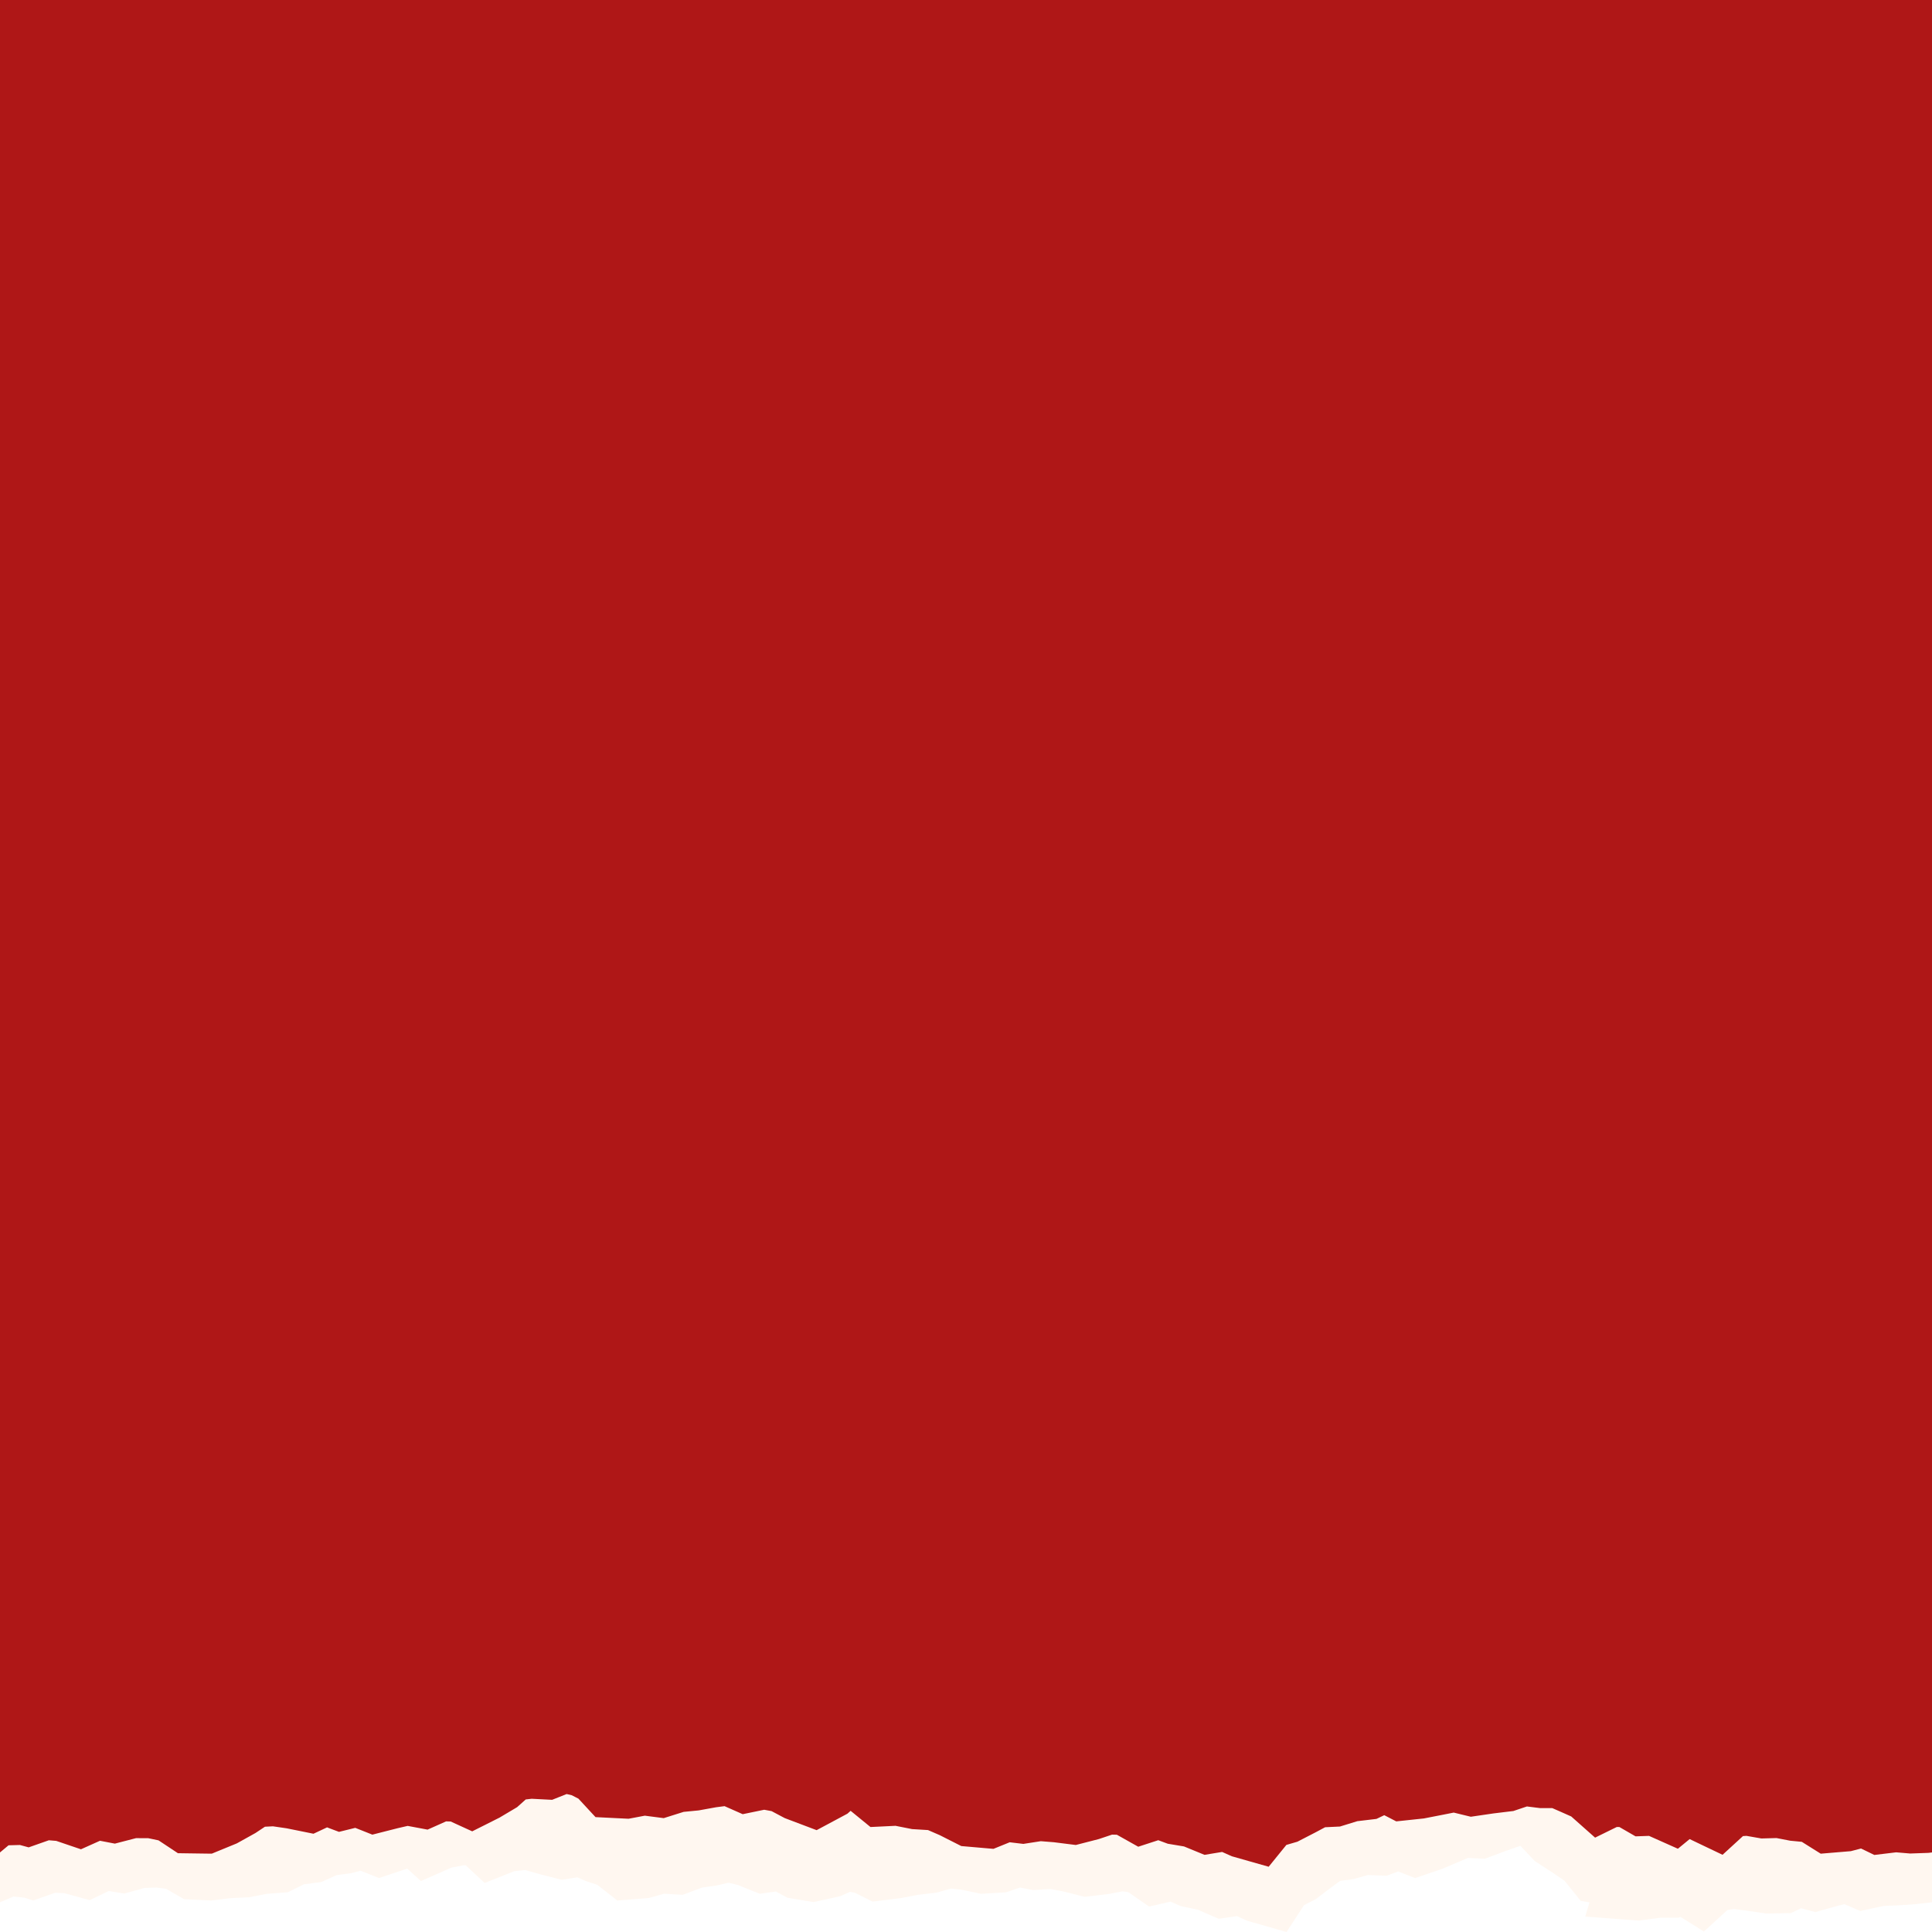
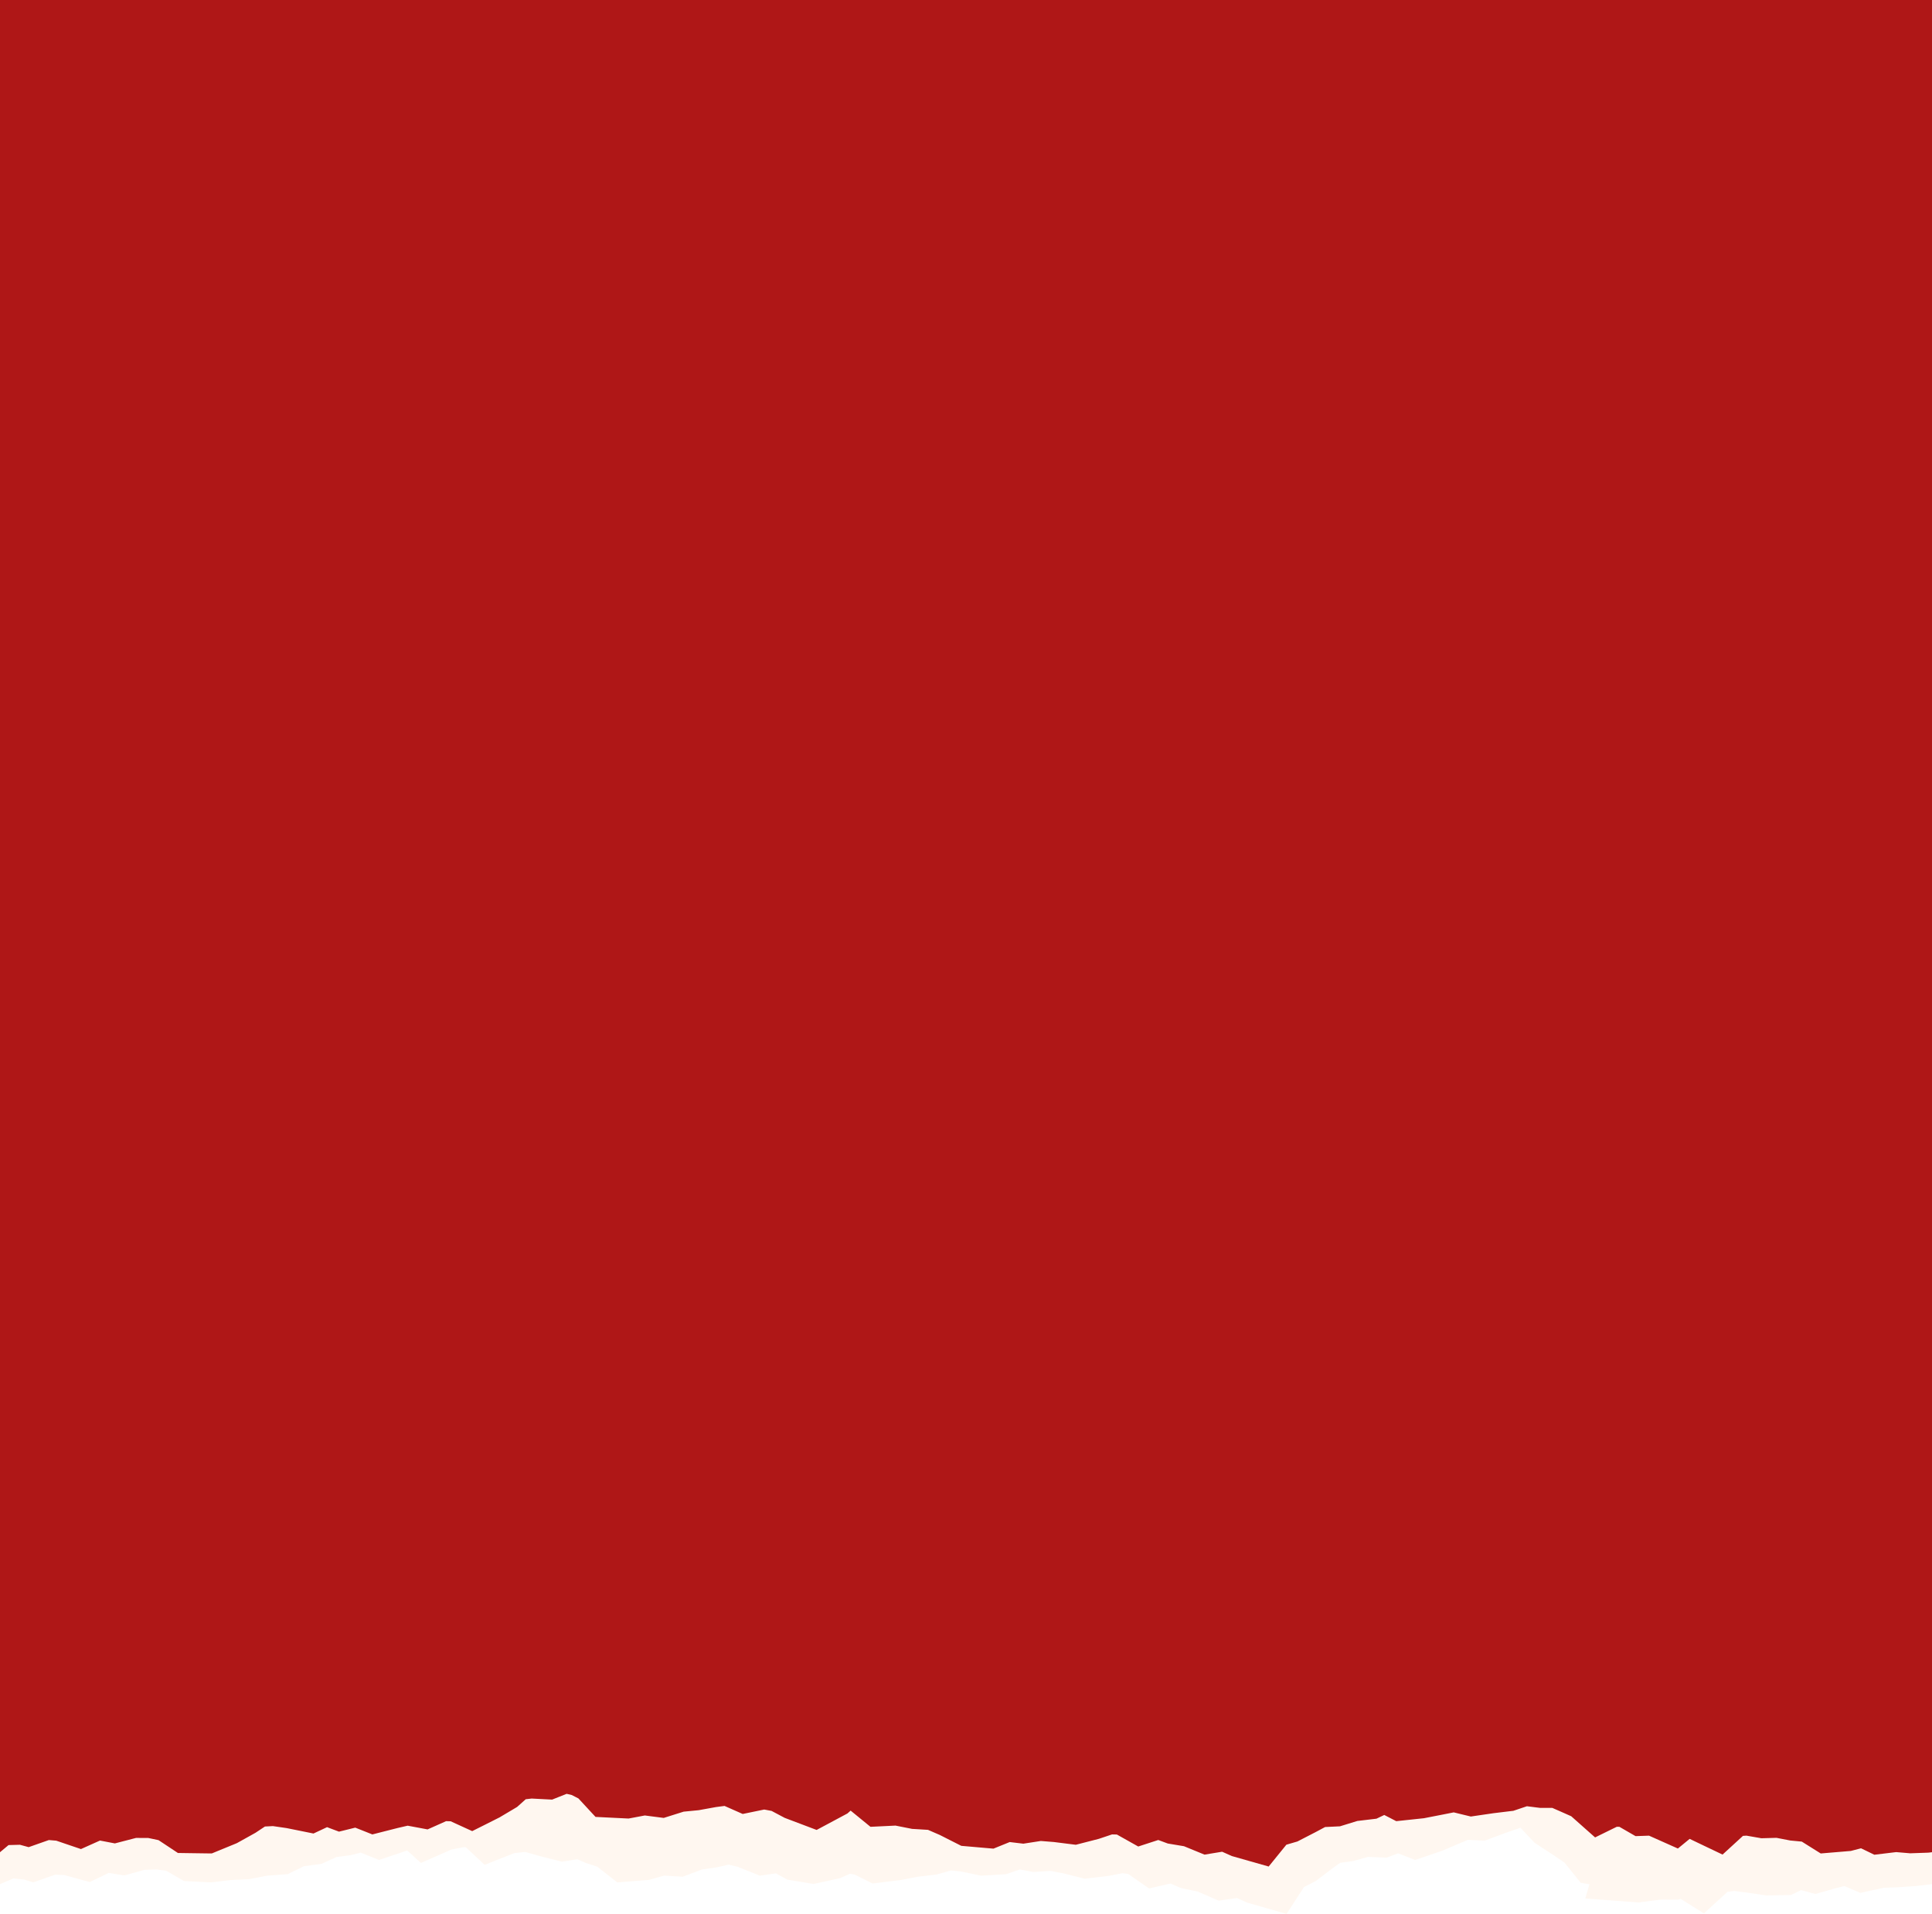
- <svg xmlns="http://www.w3.org/2000/svg" id="Layer_1" data-name="Layer 1" viewBox="0 0 1080 1080">
+ <svg xmlns="http://www.w3.org/2000/svg" id="Layer_1" data-name="Layer 1" viewBox="0 0 1080 1070">
  <defs>
    <style>
      .cls-1 {
        fill: #af1717;
      }

      .cls-2 {
        fill: #fff7f0;
      }
    </style>
  </defs>
-   <polygon class="cls-2" points="0 936.92 0 1037.52 0 1045.52 0 1063.39 7.56 1060.17 13.48 1060.79 18.58 1062.38 23.63 1060.6 30.84 1058.07 35.9 1058.28 44.35 1060.59 50.18 1062.19 55.62 1059.57 60.78 1057.09 66 1057.94 69.49 1058.5 72.89 1057.56 80.81 1055.36 87.53 1055.15 92.9 1055.87 99.47 1059.67 102.86 1061.63 106.76 1061.83 116.64 1062.32 118.03 1062.39 119.41 1062.23 128.84 1061.08 138.07 1060.65 139.27 1060.59 140.45 1060.36 149.07 1058.67 157.78 1058.01 160.87 1057.77 163.66 1056.41 169.95 1053.33 177.23 1052.38 179.62 1052.07 181.81 1051.07 188.15 1048.2 195.15 1047.29 196.16 1047.16 197.15 1046.9 201.59 1045.74 206.38 1047.65 211.88 1049.84 217.49 1047.96 226.79 1044.85 227.35 1044.66 227.63 1044.55 235.29 1051.52 244.9 1047.3 252.43 1043.99 258.64 1042.78 260.31 1042.69 263.46 1045.62 270.93 1052.58 280.43 1048.81 287.5 1046.01 293.59 1045.36 301.56 1047.62 301.78 1047.68 301.99 1047.74 310.87 1050 314.11 1050.82 317.42 1050.29 322.75 1049.44 326.69 1051.17 327.4 1051.48 328.12 1051.72 333.88 1053.62 340.1 1058.5 345.08 1062.41 351.38 1061.9 361.24 1061.11 362.83 1060.98 364.36 1060.55 371.24 1058.59 378.16 1059.02 381.6 1059.23 384.84 1058.02 392.37 1055.18 400.1 1054.06 400.75 1053.96 401.39 1053.82 407.3 1052.46 412.34 1053.67 420.73 1057.02 424.73 1058.63 428.99 1058.02 433.74 1057.35 437.73 1059.53 440.13 1060.84 442.83 1061.29 451.73 1062.76 454.79 1063.27 457.83 1062.61 467.94 1060.39 469.53 1060.04 471.02 1059.39 475.17 1057.55 477.78 1058.02 483.4 1060.82 487.76 1063 492.59 1062.41 502.96 1061.13 503.51 1061.07 504.06 1060.96 513.09 1059.22 522.28 1058.14 523.55 1057.99 524.79 1057.64 531.57 1055.72 537.37 1056.31 546.26 1058.19 548.39 1058.64 550.57 1058.52 560.21 1057.94 562.42 1057.81 564.52 1057.09 570.15 1055.15 575.59 1056.19 577.56 1056.56 579.56 1056.44 587.28 1055.98 594.43 1057.33 603.47 1059.61 606.36 1060.34 609.32 1059.99 619.12 1058.83 619.7 1058.76 620.26 1058.65 627.56 1057.25 630.73 1057.71 636.46 1061.7 642.33 1065.78 649.3 1064.18 654.33 1063.03 658.57 1064.87 660.09 1065.53 661.7 1065.87 669.55 1067.51 677.04 1070.77 681.26 1072.6 685.8 1071.95 691.47 1071.13 696.15 1073.23 697.22 1073.72 698.35 1074.04 707.71 1076.72 719.19 1080 725.7 1069.99 728.97 1064.97 734.22 1062.3 735.52 1061.64 736.68 1060.75 744.44 1054.85 749.19 1051.42 755.38 1050.59 756.51 1050.44 757.62 1050.13 764.65 1048.15 771.92 1048.43 775.17 1048.56 778.21 1047.42 781.56 1046.16 785.62 1047.73 791.1 1049.85 796.67 1047.95 805.61 1044.9 806.16 1044.71 806.7 1044.49 815.38 1040.81 820.58 1038.59 826.61 1038.9 829.97 1039.07 833.11 1037.89 841.67 1034.69 849.91 1031.81 856.57 1038.88 857.9 1040.3 859.53 1041.36 868.12 1046.95 874.56 1051.34 879.81 1057.85 883.63 1062.6 888.52 1063.45 886.18 1071.38 906.14 1072.87 914.47 1073.49 916.13 1073.61 917.79 1073.39 928.21 1072.01 935.69 1072.02 938.18 1072.02 939.5 1071.61 942.09 1073.22 952.5 1079.72 961.56 1071.45 965.67 1067.68 969.34 1067.16 976.97 1068.14 986.1 1069.5 987.44 1069.7 988.8 1069.67 997.66 1069.5 1001.15 1069.43 1004.31 1067.92 1006.81 1066.72 1010.51 1067.71 1014.79 1068.86 1019.07 1067.66 1026.89 1065.46 1031.04 1064.44 1035.17 1066.21 1039.91 1068.25 1044.95 1067.16 1053.02 1065.42 1060.81 1065.12 1061.05 1065.11 1061.3 1065.09 1070.55 1064.45 1070.91 1064.42 1071.27 1064.38 1080 1063.39 1080 1048.59 1080 1037.52 1080 936.92 0 936.92" />
+   <polygon class="cls-2" points="0 926.92 0 1027.52 0 1035.52 0 1053.39 7.56 1050.17 13.48 1050.79 18.58 1052.38 23.63 1050.6 30.84 1048.07 35.9 1048.28 44.35 1050.59 50.18 1052.19 55.62 1049.57 60.78 1047.09 66 1047.94 69.49 1048.5 72.89 1047.56 80.81 1045.36 87.53 1045.15 92.9 1045.87 99.47 1049.67 102.86 1051.63 106.76 1051.83 116.64 1052.32 118.03 1052.39 119.41 1052.23 128.84 1051.08 138.07 1050.65 139.27 1050.59 140.45 1050.36 149.07 1048.67 157.78 1048.01 160.87 1047.77 163.66 1046.41 169.95 1043.33 177.23 1042.38 179.62 1042.07 181.81 1041.07 188.15 1038.2 195.15 1037.29 196.16 1037.16 197.15 1036.9 201.59 1035.74 206.38 1037.65 211.88 1039.84 217.49 1037.96 226.79 1034.85 227.35 1034.66 227.63 1034.55 235.29 1041.52 244.9 1037.3 252.43 1033.99 258.64 1032.78 260.31 1032.69 263.46 1035.62 270.93 1042.58 280.43 1038.81 287.5 1036.01 293.59 1035.36 301.56 1037.62 301.78 1037.68 301.99 1037.74 310.87 1040 314.11 1040.82 317.42 1040.29 322.75 1039.44 326.69 1041.17 327.4 1041.48 328.12 1041.72 333.88 1043.62 340.1 1048.5 345.08 1052.41 351.38 1051.9 361.24 1051.11 362.83 1050.98 364.36 1050.55 371.24 1048.59 378.16 1049.02 381.6 1049.23 384.84 1048.02 392.37 1045.18 400.1 1044.06 400.75 1043.96 401.39 1043.82 407.3 1042.46 412.34 1043.67 420.73 1047.02 424.73 1048.63 428.99 1048.02 433.74 1047.35 437.73 1049.53 440.13 1050.84 442.83 1051.29 451.73 1052.76 454.79 1053.27 457.83 1052.61 467.94 1050.39 469.53 1050.04 471.02 1049.39 475.17 1047.55 477.78 1048.02 483.4 1050.82 487.76 1053 492.59 1052.41 502.96 1051.13 503.51 1051.07 504.06 1050.96 513.09 1049.22 522.28 1048.14 523.55 1047.99 524.79 1047.64 531.57 1045.72 537.37 1046.31 546.26 1048.19 548.39 1048.64 550.57 1048.52 560.21 1047.94 562.42 1047.81 564.52 1047.09 570.15 1045.15 575.59 1046.19 577.56 1046.56 579.56 1046.44 587.28 1045.98 594.43 1047.33 603.47 1049.61 606.36 1050.34 609.32 1049.99 619.12 1048.83 619.7 1048.76 620.26 1048.65 627.56 1047.25 630.73 1047.71 636.46 1051.7 642.33 1055.78 649.3 1054.18 654.33 1053.03 658.57 1054.87 660.09 1055.53 661.7 1055.87 669.55 1057.51 677.04 1060.77 681.26 1062.6 685.8 1061.95 691.47 1061.13 696.15 1063.23 697.22 1063.72 698.35 1064.04 707.71 1066.72 719.19 1070 725.7 1059.99 728.97 1054.97 734.22 1052.3 735.52 1051.64 736.68 1050.75 744.44 1044.85 749.19 1041.42 755.38 1040.59 756.51 1040.44 757.62 1040.13 764.65 1038.15 771.92 1038.43 775.17 1038.56 778.21 1037.42 781.56 1036.16 785.62 1037.73 791.1 1039.85 796.67 1037.95 805.61 1034.9 806.16 1034.71 806.7 1034.49 815.38 1030.81 820.58 1028.59 826.61 1028.9 829.97 1029.07 833.11 1027.89 841.67 1024.69 849.91 1021.81 856.57 1028.88 857.9 1030.3 859.53 1031.36 868.12 1036.95 874.56 1041.34 879.81 1047.85 883.63 1052.6 888.52 1053.45 886.18 1061.38 906.14 1062.87 914.47 1063.49 916.13 1063.61 917.79 1063.39 928.21 1062.01 935.69 1062.02 938.18 1062.02 939.5 1061.61 942.09 1063.22 952.5 1069.72 961.56 1061.45 965.67 1057.68 969.34 1057.16 976.97 1058.14 986.1 1059.5 987.44 1059.7 988.8 1059.67 997.66 1059.5 1001.15 1059.43 1004.31 1057.92 1006.81 1056.72 1010.51 1057.71 1014.79 1058.86 1019.07 1057.66 1026.89 1055.46 1031.04 1054.44 1035.17 1056.21 1039.91 1058.25 1044.95 1057.16 1053.02 1055.42 1060.81 1055.12 1061.05 1055.11 1061.3 1055.09 1070.55 1054.45 1070.91 1054.42 1071.27 1054.38 1080 1053.39 1080 1038.59 1080 1027.52 1080 926.92 0 926.92" />
  <polygon class="cls-1" points="1080 935.13 1080 0 0 0 0 969.28 0 969.28 0 1035.53 4.78 1031.53 11.15 1031.36 16.03 1032.69 20.8 1031.01 27.31 1028.72 31.45 1029.07 39.24 1031.72 45.26 1033.76 51.06 1031.16 55.89 1029 60.63 1029.91 64.22 1030.6 67.75 1029.68 76.05 1027.53 82.91 1027.57 88.61 1028.77 95.49 1033.32 99.45 1035.95 104.21 1036.02 115.09 1036.17 118.4 1036.21 121.45 1034.95 131.48 1030.84 132.37 1030.47 133.21 1030.01 142.23 1024.99 142.78 1024.68 143.3 1024.34 148.1 1021.15 152.57 1020.92 160.23 1022.04 170 1024.01 175.24 1025.07 180.09 1022.8 182.83 1021.51 184.8 1022.26 189.5 1024.02 194.38 1022.82 198.59 1021.78 203.28 1023.64 208.15 1025.58 213.24 1024.28 222.21 1022 227.88 1020.69 234.06 1021.84 239.02 1022.77 243.63 1020.72 249.36 1018.16 251.94 1018.23 256.9 1020.5 263.97 1023.73 270.91 1020.25 278.66 1016.35 279.18 1016.1 279.67 1015.8 287.72 1011.02 289.07 1010.21 290.24 1009.17 293.89 1005.9 297.21 1005.52 305.1 1005.93 308.64 1006.11 311.92 1004.8 316.75 1002.88 319.6 1003.54 323.34 1005.45 328.42 1010.94 332.9 1015.78 339.5 1016.11 349.46 1016.6 351.37 1016.69 353.26 1016.34 360.45 1014.98 367.49 1015.89 371.03 1016.35 374.43 1015.28 382.15 1012.85 389.97 1012.09 390.64 1012.02 391.29 1011.9 400.28 1010.27 405.03 1009.65 410.43 1012.04 415.18 1014.14 420.26 1013.09 427.2 1011.66 431.32 1012.43 437.73 1015.83 438.64 1016.31 439.6 1016.68 449.62 1020.47 456.5 1023.07 462.99 1019.6 472.03 1014.76 473.71 1013.86 475.14 1012.59 475.51 1012.26 481.79 1017.39 486.6 1021.32 492.82 1021.02 500.59 1020.64 508.77 1022.26 509.84 1022.48 510.94 1022.54 518.76 1023.02 525.38 1025.89 534.58 1030.55 537.37 1031.96 540.49 1032.23 551.47 1033.19 555.35 1033.52 558.96 1032.06 564.43 1029.84 569.86 1030.49 572.06 1030.75 574.25 1030.41 581.82 1029.24 589.12 1029.82 598.32 1030.98 601.39 1031.36 604.38 1030.59 613.77 1028.17 614.33 1028.02 614.88 1027.84 621.64 1025.57 624.35 1025.63 630.1 1028.86 636.28 1032.33 643.02 1030.14 647.48 1028.69 651.37 1030.13 652.8 1030.66 654.31 1030.91 661.86 1032.17 669.08 1035.13 673.33 1036.87 677.86 1036.12 683.18 1035.25 687.56 1037.2 688.62 1037.67 689.73 1037.99 698.92 1040.6 709.2 1043.52 715.92 1035.23 719.09 1031.32 723.75 1029.96 725.24 1029.53 726.62 1028.82 735.16 1024.42 735.27 1024.36 735.37 1024.31 740.74 1021.44 747.02 1021.14 749.06 1021.04 751.01 1020.44 758.75 1018.05 766.8 1017.1 769.45 1016.78 771.87 1015.63 773.81 1014.7 776.2 1015.93 780.51 1018.16 785.33 1017.65 795.3 1016.59 796 1016.52 796.69 1016.38 806.44 1014.48 812.65 1013.25 819.14 1014.83 822.21 1015.57 825.33 1015.11 834.83 1013.72 844.34 1012.56 845.99 1012.37 847.55 1011.84 853.56 1009.82 859.87 1010.61 860.83 1010.73 861.81 1010.73 867.76 1010.75 872.45 1012.8 878.32 1015.41 883.55 1020.05 891.67 1027.25 901.42 1022.46 903.77 1021.31 905.24 1021.31 910.26 1024.21 914.28 1026.53 918.91 1026.37 921.82 1026.27 928.82 1029.39 937.95 1033.46 944.53 1028.06 953.06 1032.14 962.92 1036.84 970.97 1029.47 974.32 1026.39 976.27 1026.26 983 1027.43 984.59 1027.71 986.22 1027.67 993.07 1027.48 999.98 1028.82 1000.74 1028.97 1001.5 1029.04 1007.22 1029.59 1013.23 1033.36 1017.8 1036.22 1023.17 1035.77 1033.21 1034.93 1034.59 1034.82 1035.94 1034.47 1040.33 1033.33 1043.5 1034.86 1047.77 1036.93 1052.48 1036.36 1059.95 1035.46 1066.84 1036.04 1067.81 1036.13 1068.78 1036.09 1077.37 1035.79 1078.06 1035.76 1078.74 1035.68 1080 1035.53 1080 935.13 1080 935.13" />
</svg>
